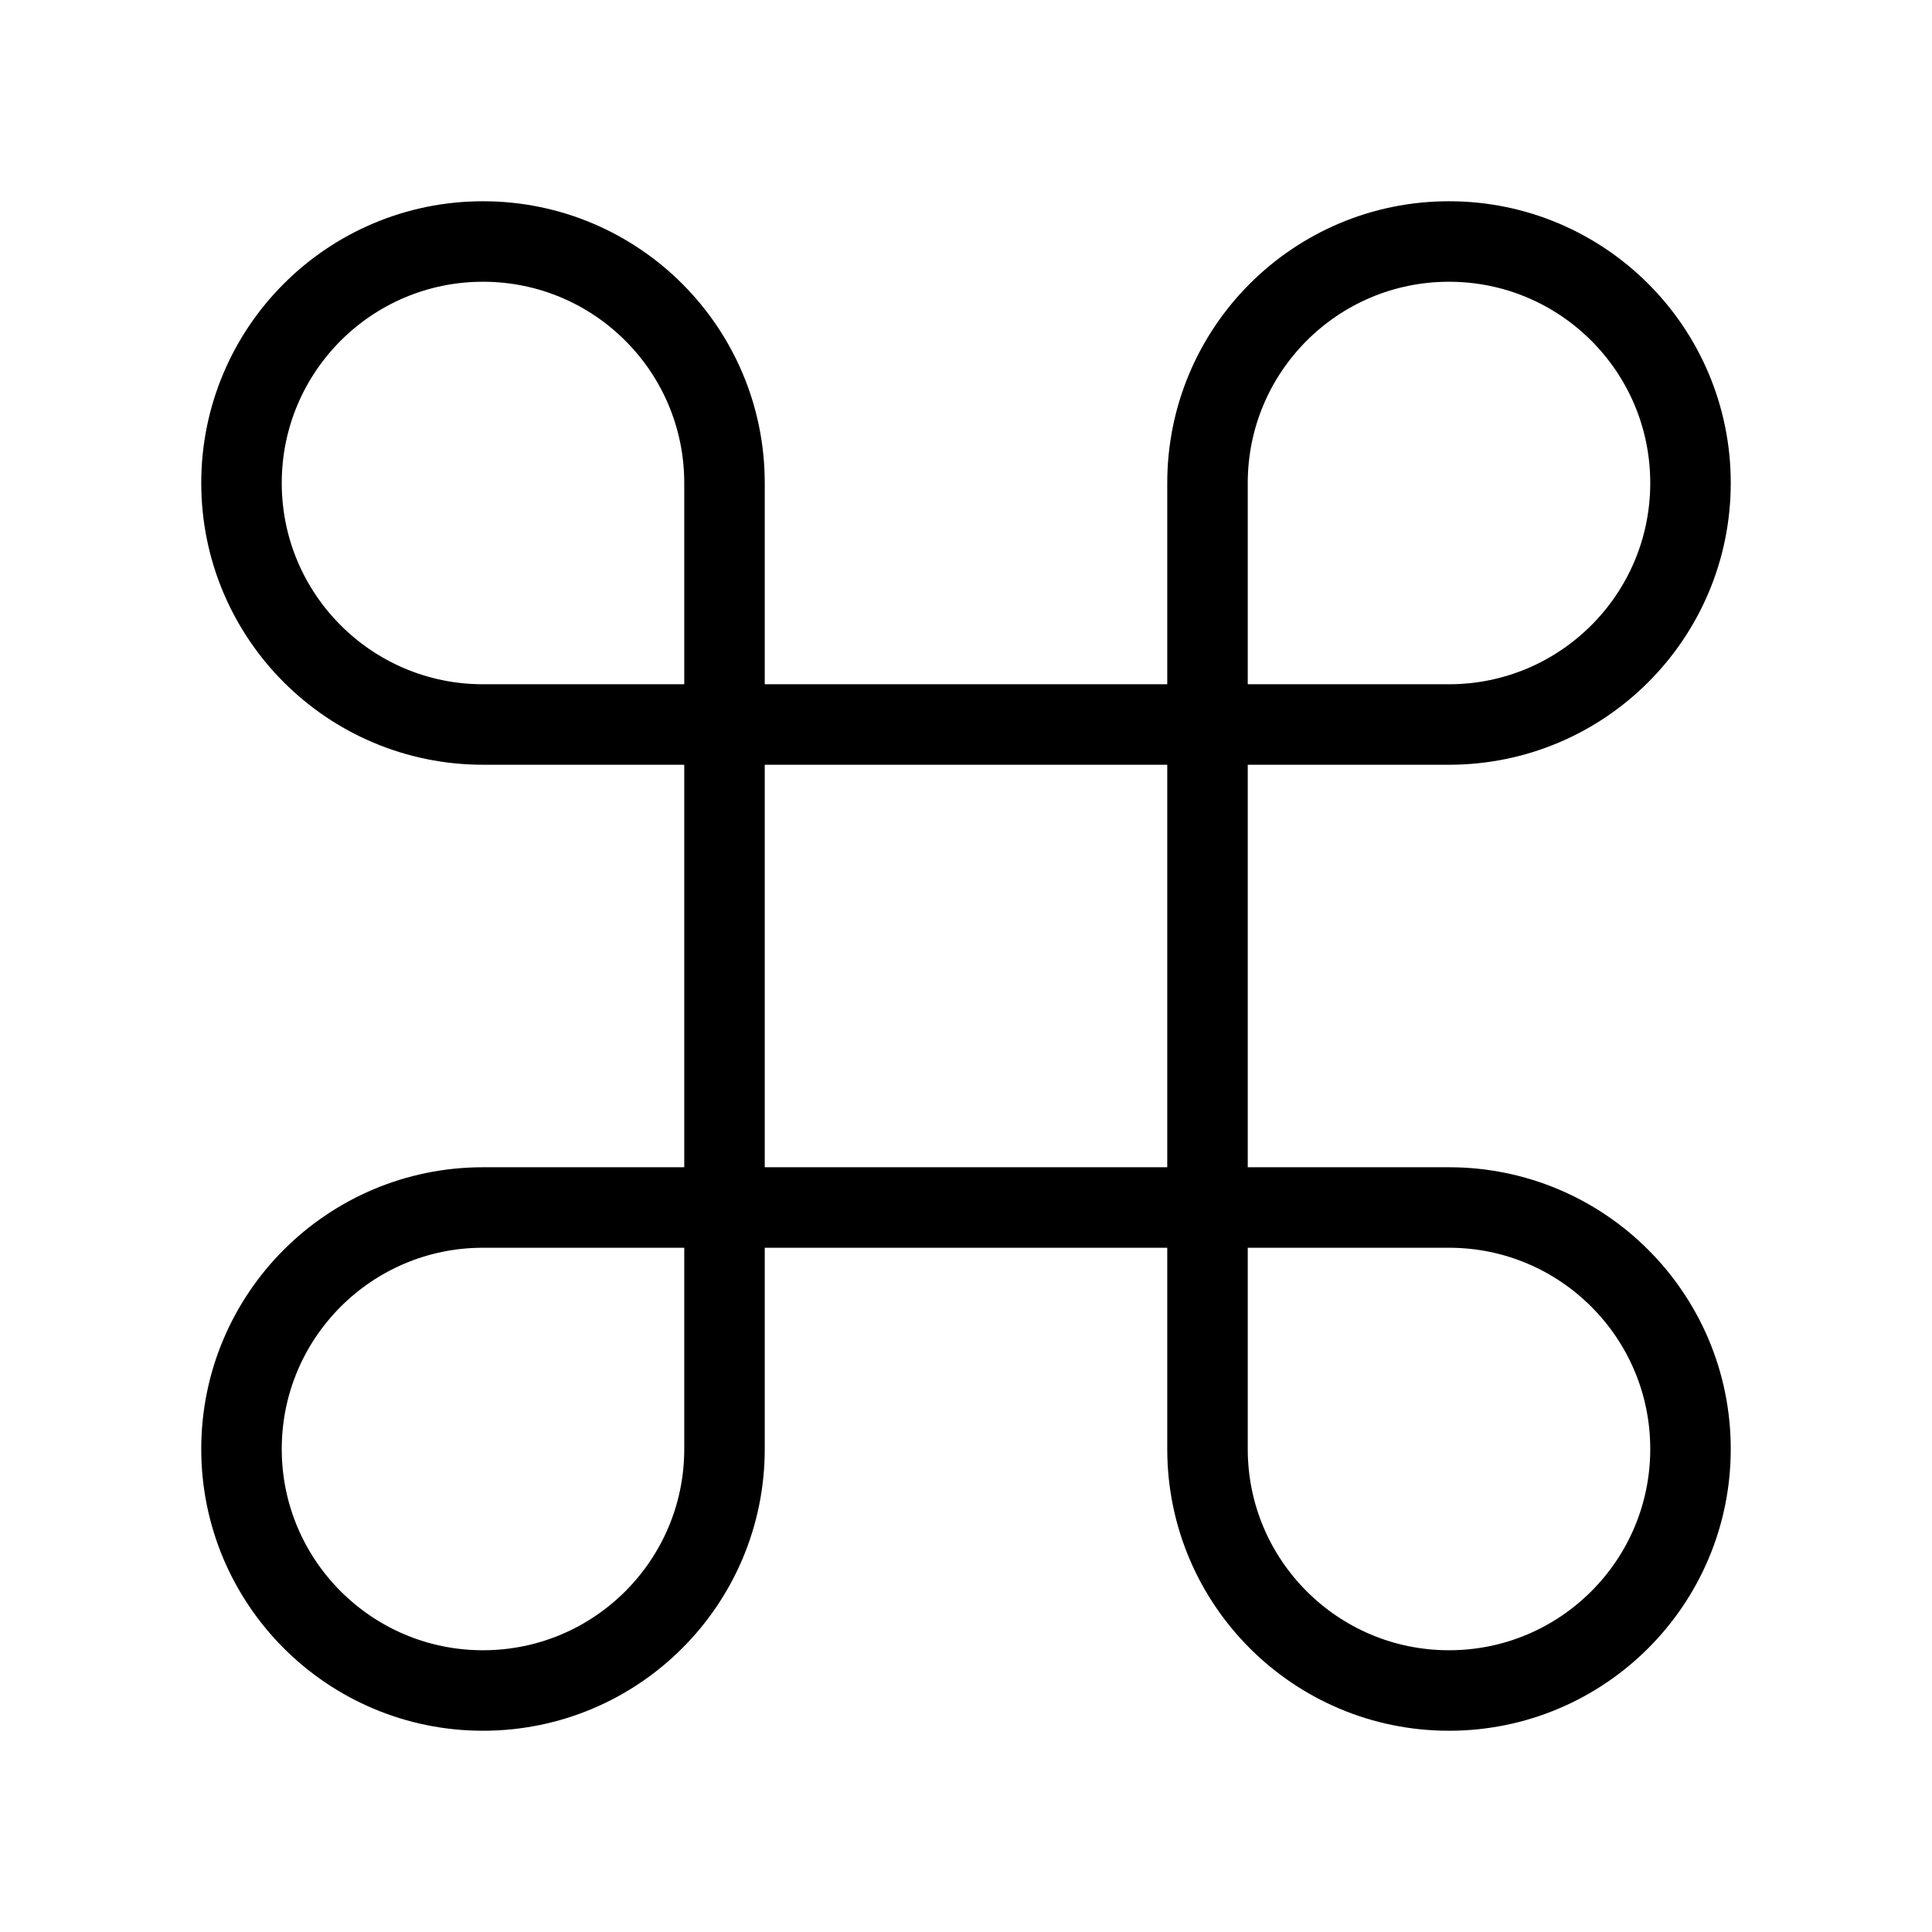
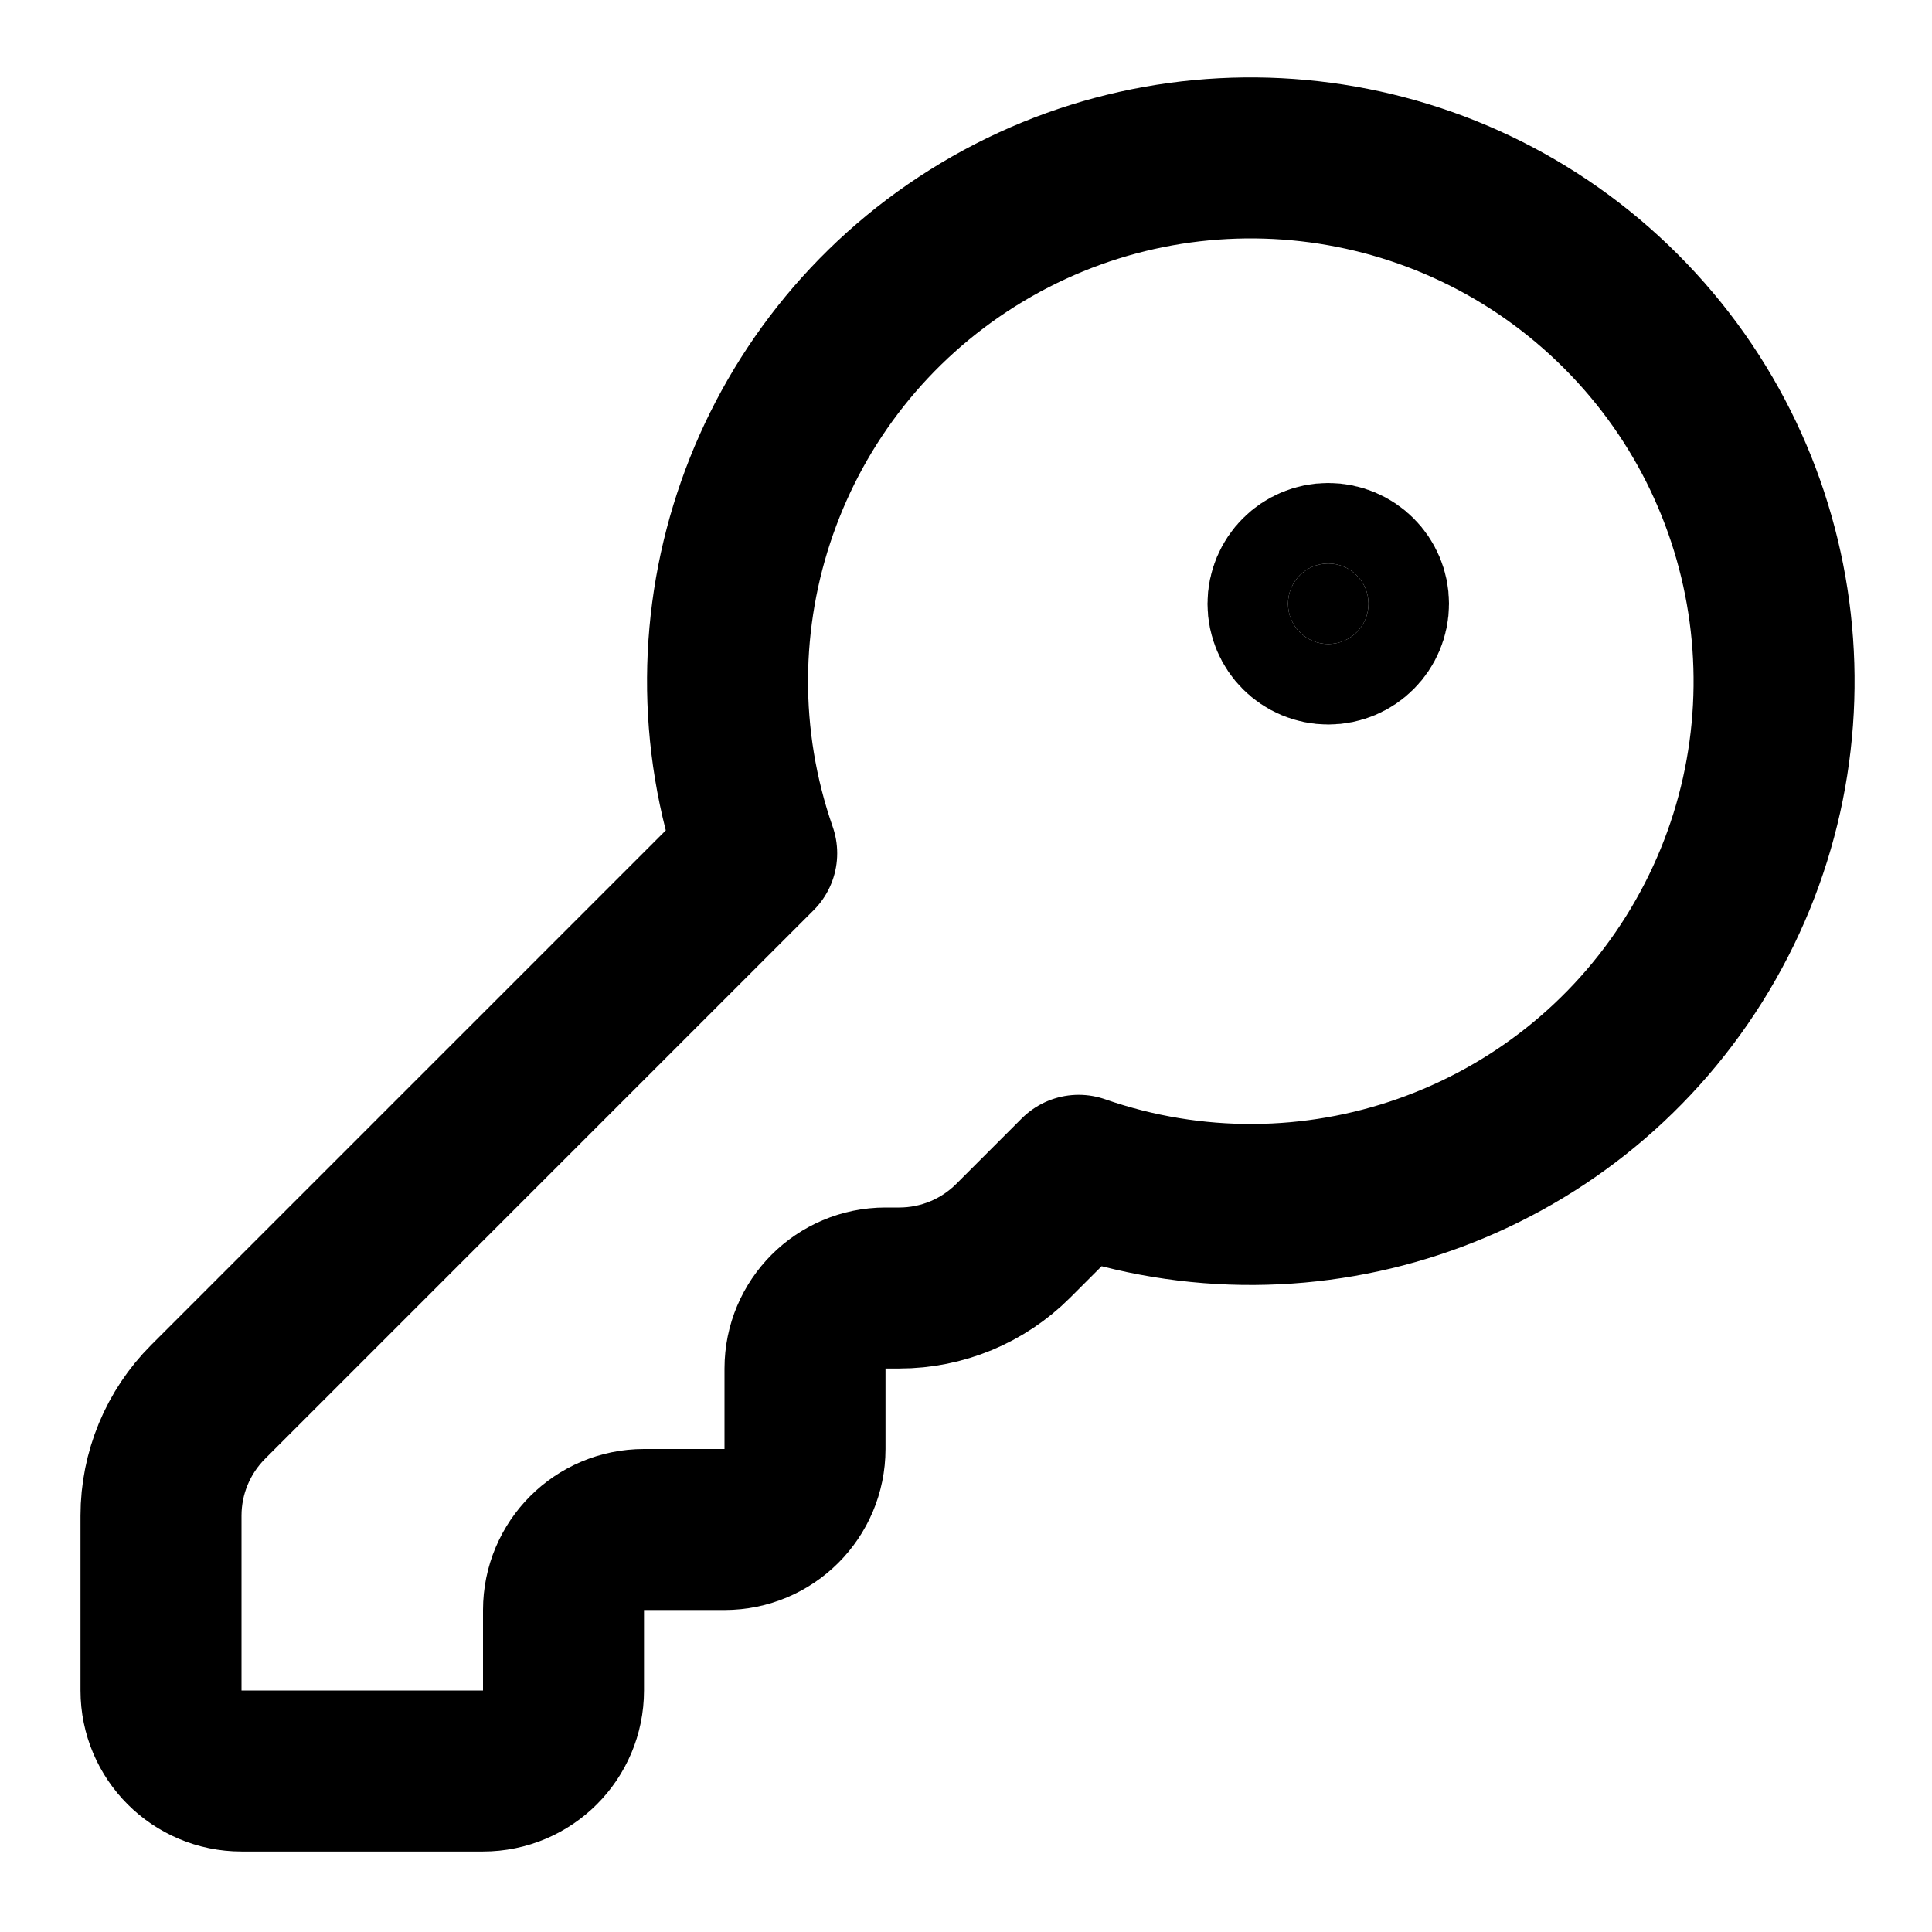
- <svg xmlns="http://www.w3.org/2000/svg" version="1.1" width="24" height="24">
-   <svg viewBox="0 0 24 24" fill="none" stroke="currentColor" strokewidth="2" strokelinecap="round" strokelinejoin="round">
-     <path d="M15 6v12a3 3 0 1 0 3-3H6a3 3 0 1 0 3 3V6a3 3 0 1 0-3 3h12a3 3 0 1 0-3-3" />
-   </svg>
-   <style>@media (prefers-color-scheme: light) { :root { filter: contrast(1) brightness(0.8); } }
- </style>
+ <svg xmlns="http://www.w3.org/2000/svg" width="24" height="24" viewBox="0 0 24 24" fill="none" stroke="currentColor" stroke-width="2" stroke-linecap="round" stroke-linejoin="round">
+   <path d="M2.586 17.414A2 2 0 0 0 2 18.828V21a1 1 0 0 0 1 1h3a1 1 0 0 0 1-1v-1a1 1 0 0 1 1-1h1a1 1 0 0 0 1-1v-1a1 1 0 0 1 1-1h.172a2 2 0 0 0 1.414-.586l.814-.814a6.5 6.5 0 1 0-4-4z" />
+   <circle cx="16.5" cy="7.5" r=".5" fill="currentColor" />
+   <style>@media (prefers-color-scheme: light) { :root { filter: contrast(1) brightness(0.8); } }</style>
</svg>
